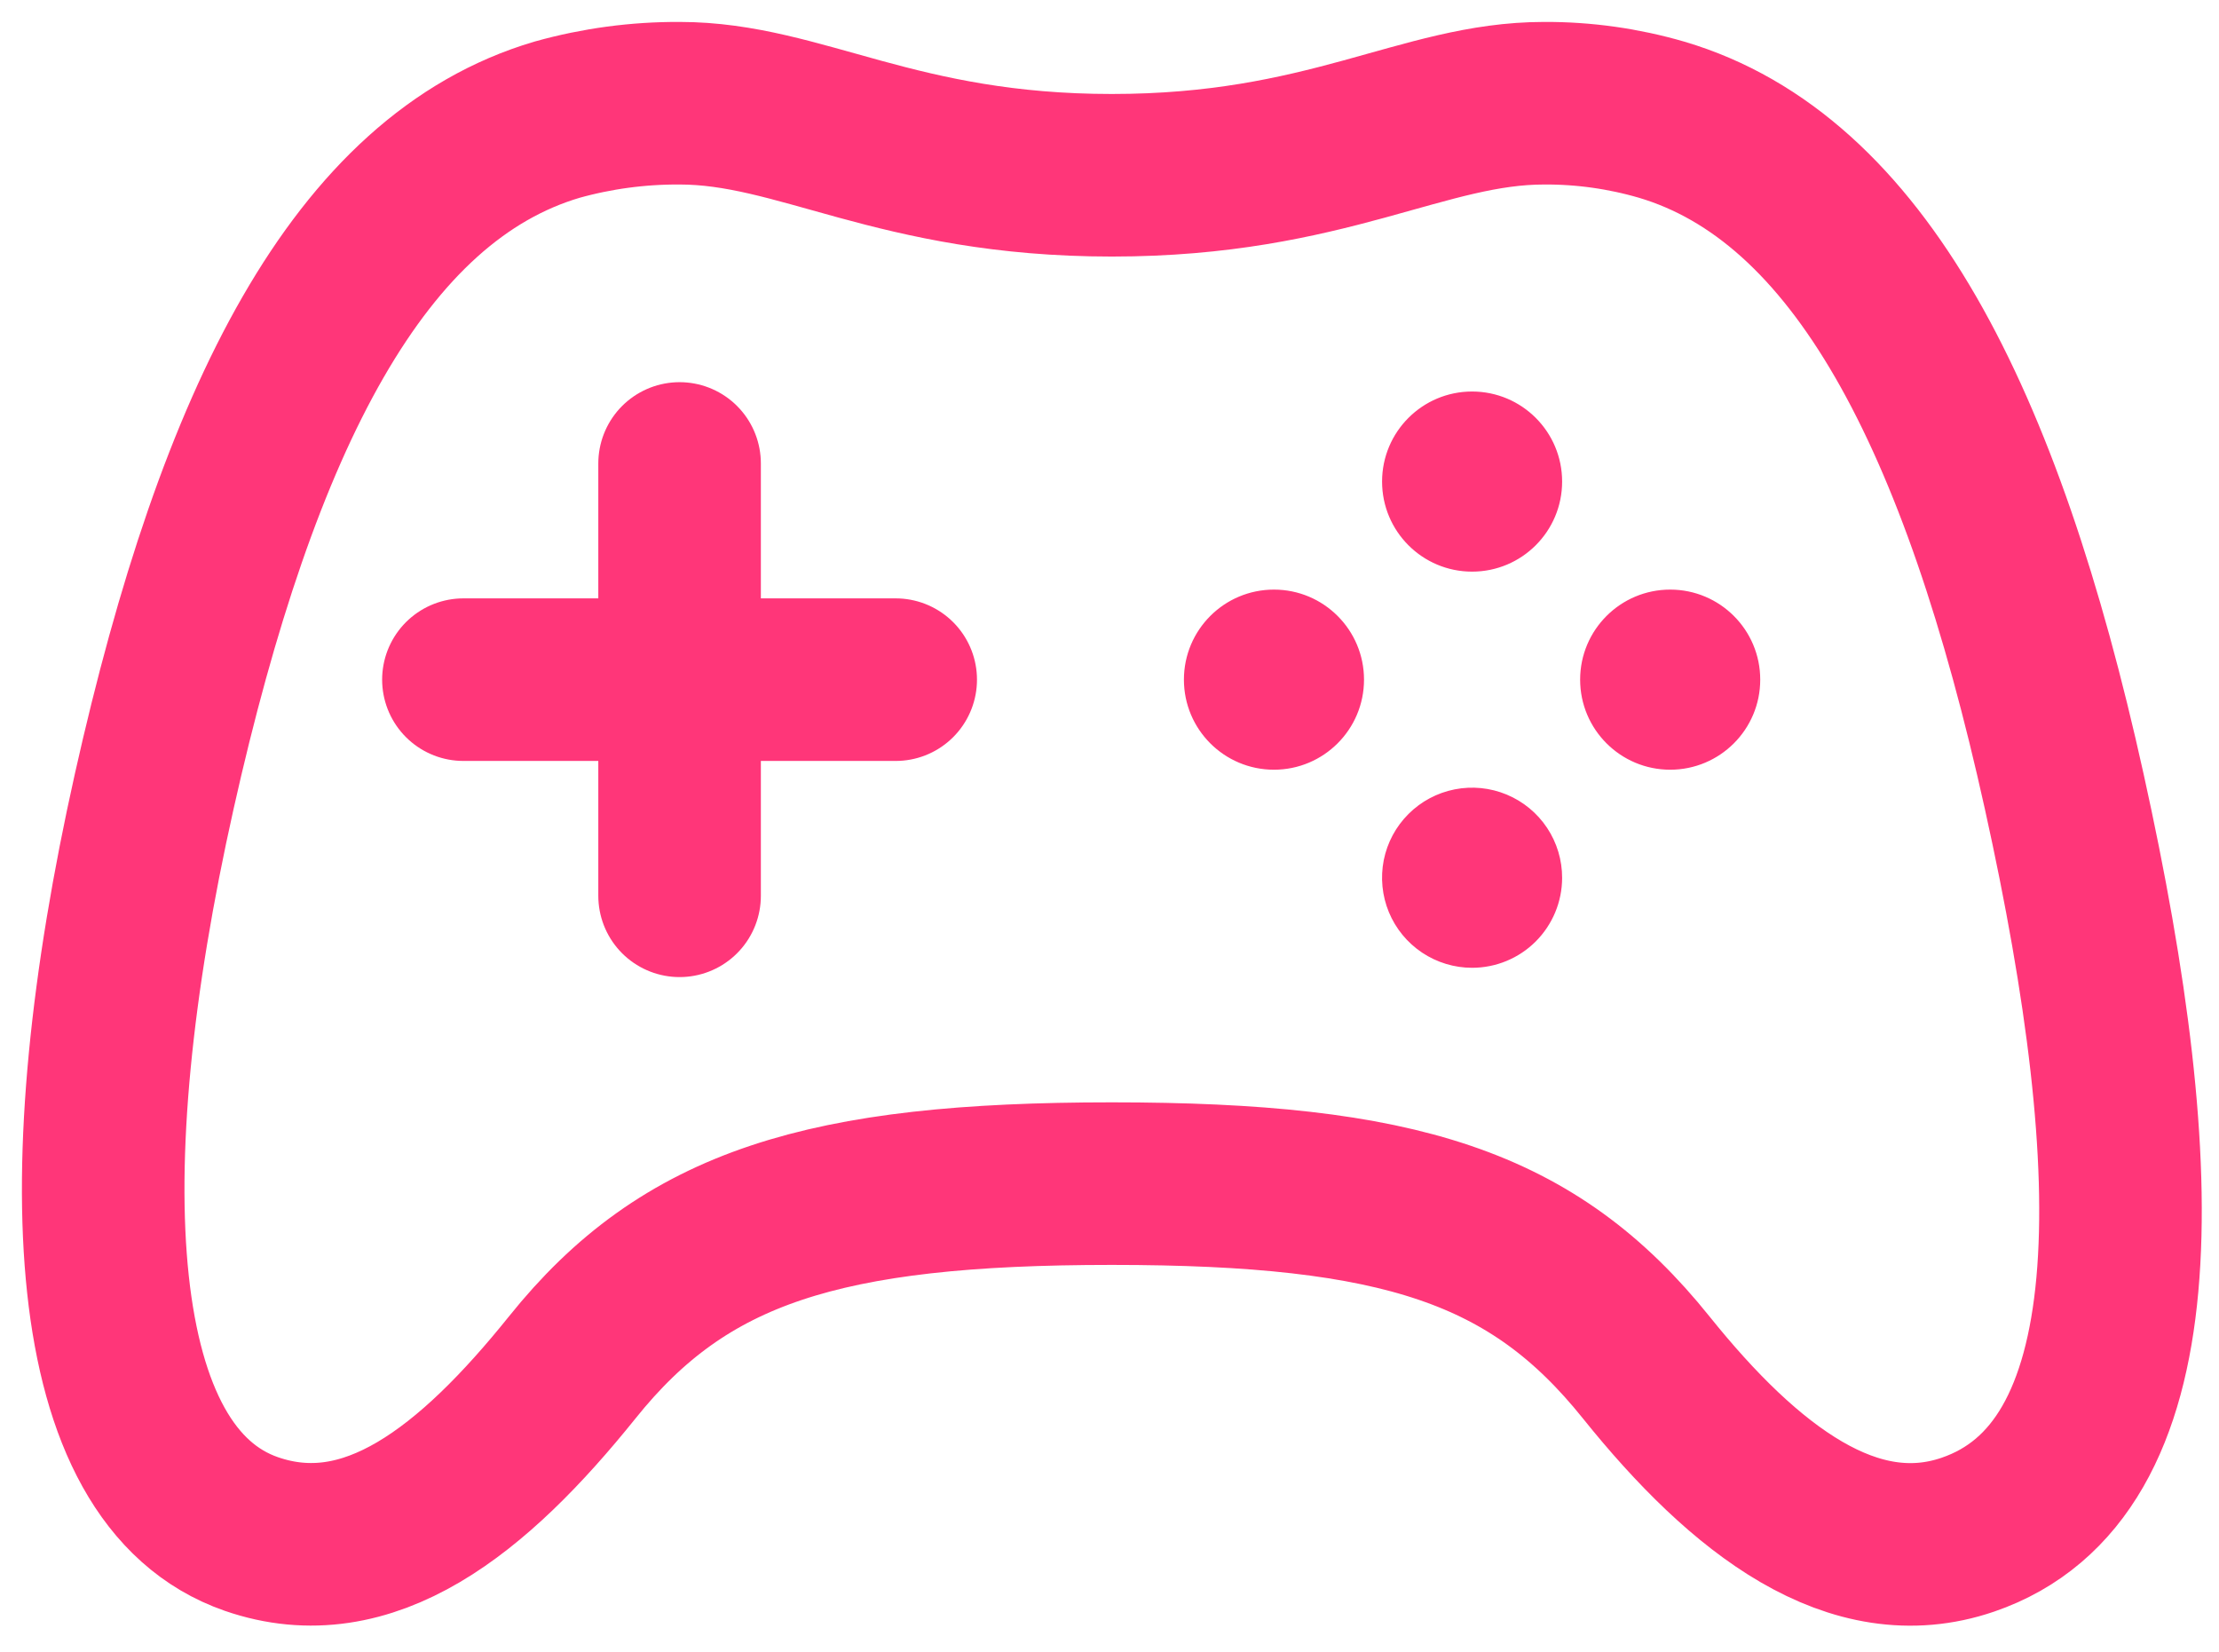
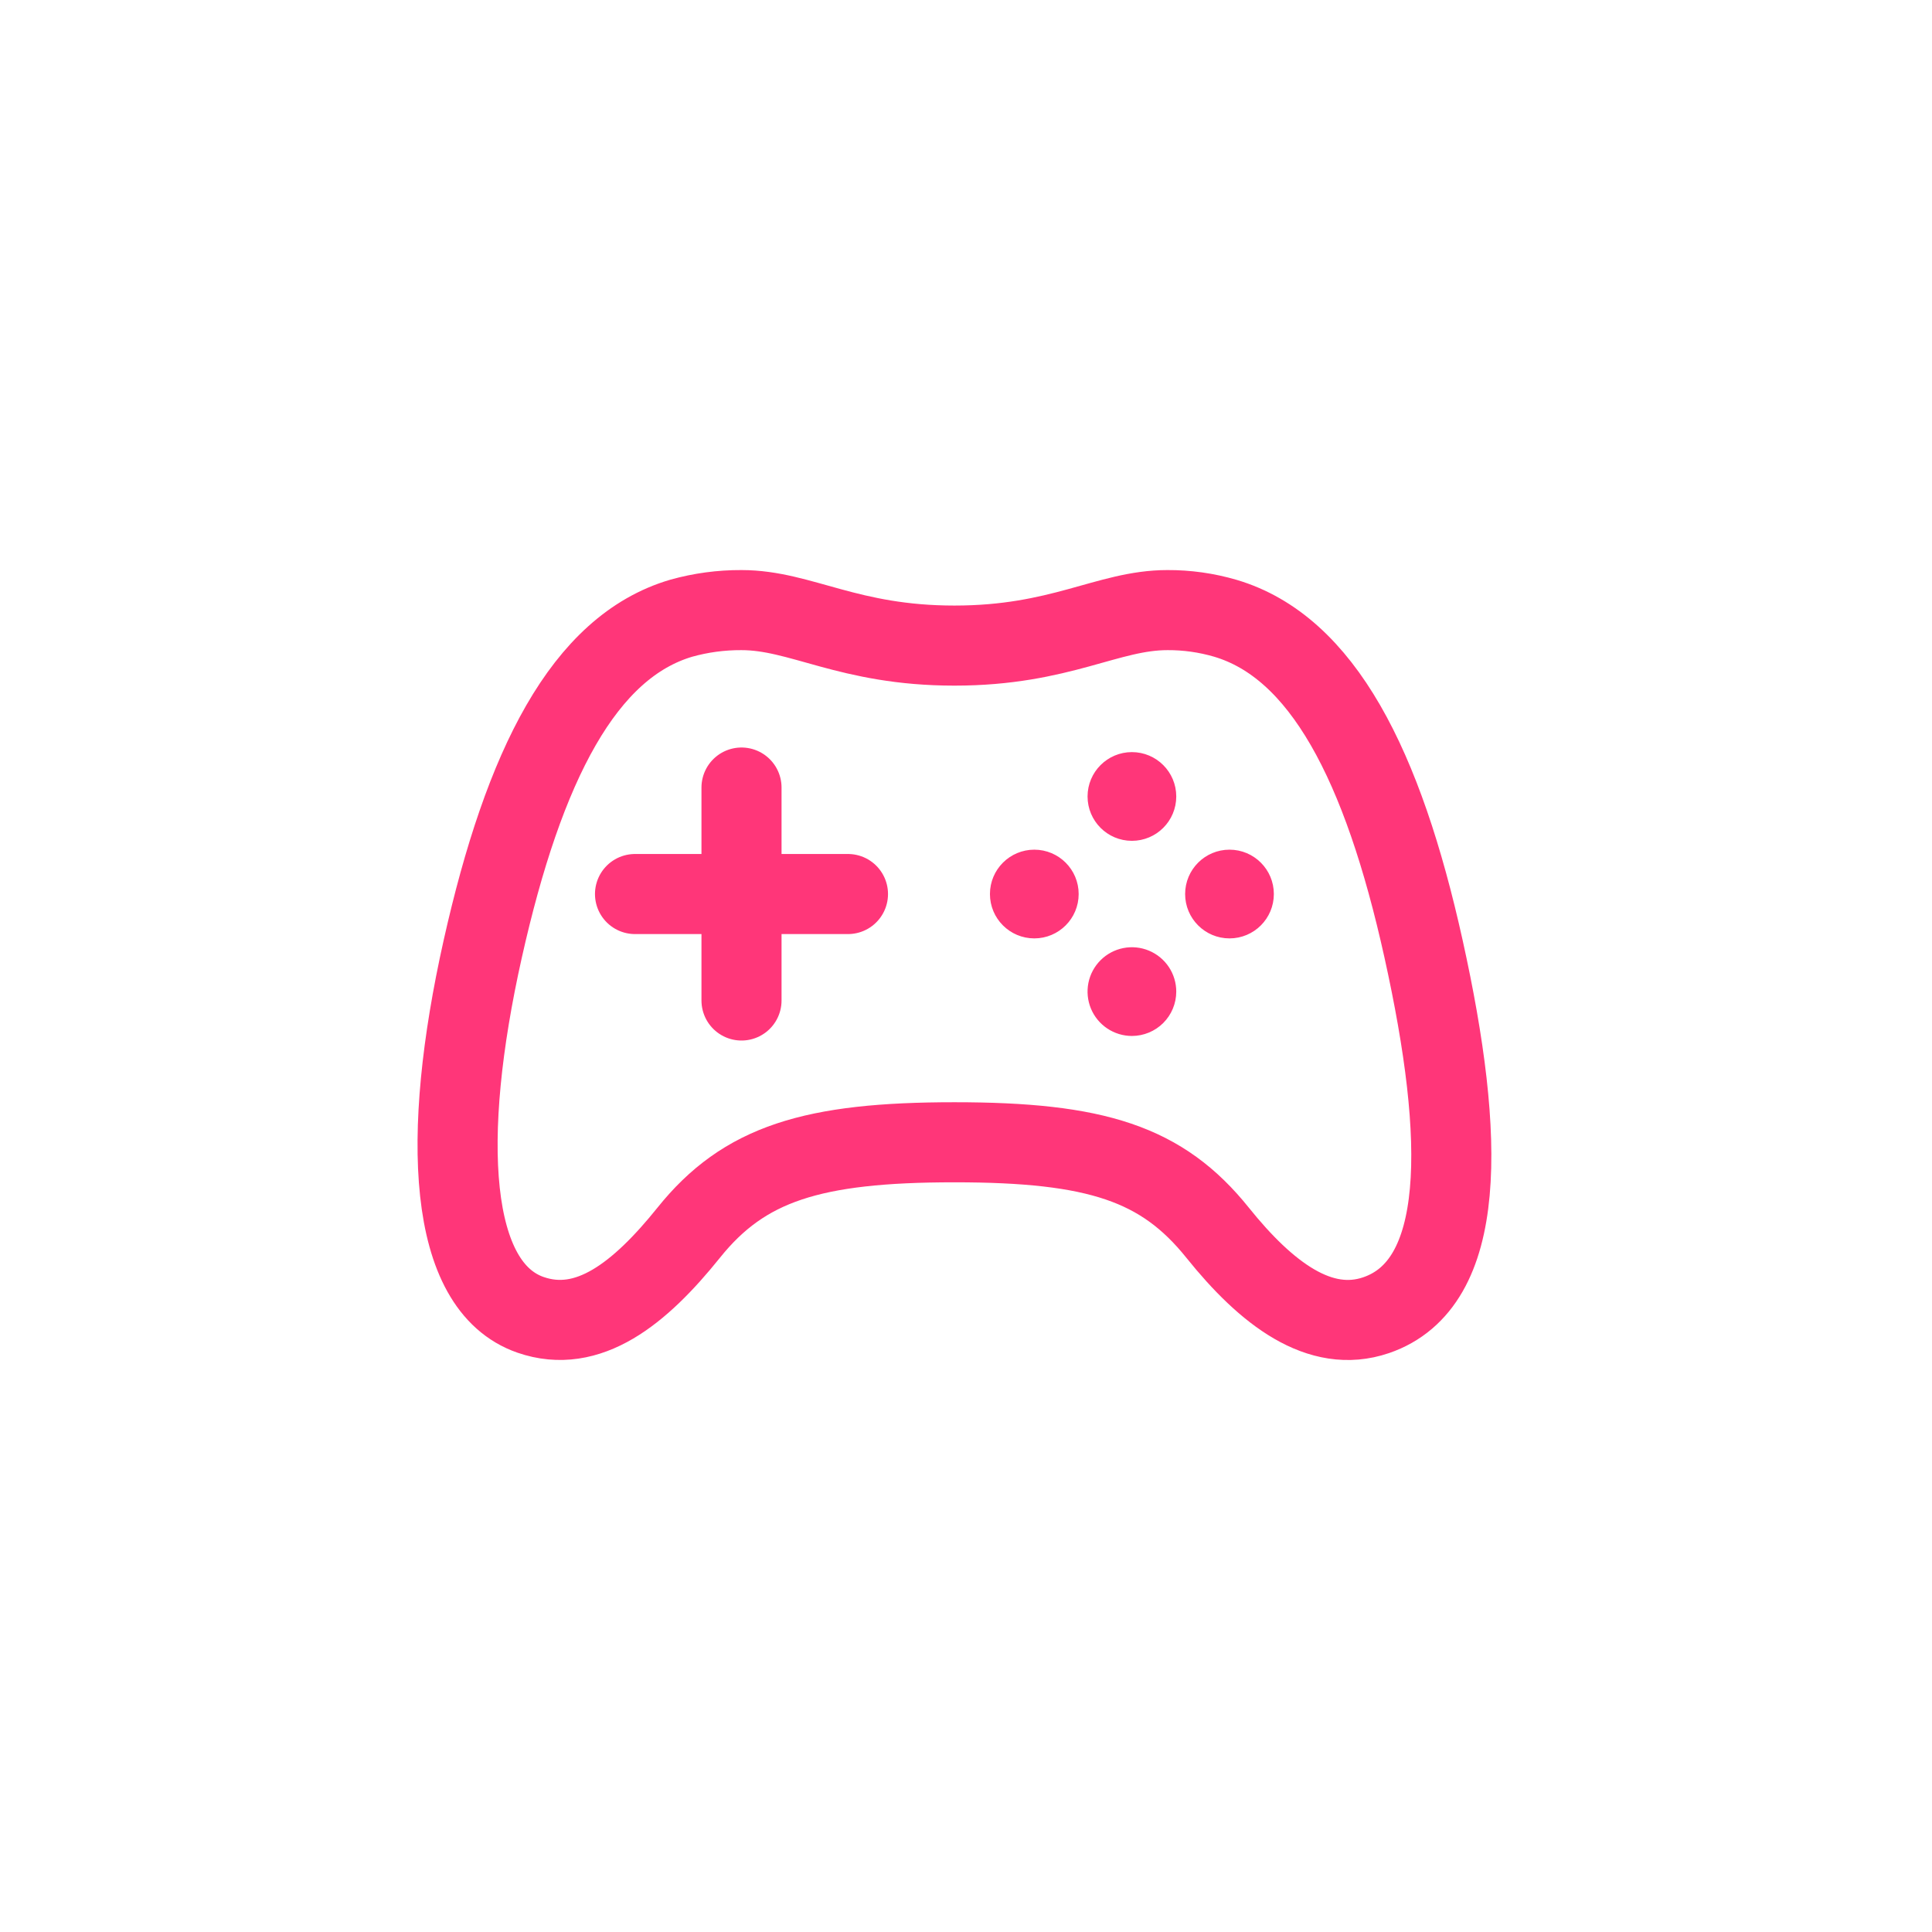
- <svg xmlns="http://www.w3.org/2000/svg" width="43" height="32" viewBox="0 0 43 32" fill="none">
-   <path d="M40.001 15.336C38.396 8.078 36.014 3.448 32.198 2.319C31.459 2.104 30.692 1.996 29.922 2C27.576 2 25.724 3.396 21.545 3.396C17.367 3.396 15.511 2 13.169 2C12.366 1.996 11.568 2.103 10.795 2.319C6.973 3.448 4.612 8.082 2.988 15.336C1.33 22.745 1.63 28.599 4.871 29.723C7.14 30.508 9.169 28.884 11.09 26.494C13.271 23.772 15.958 22.934 21.545 22.934C27.133 22.934 29.715 23.772 31.899 26.494C33.819 28.886 35.923 30.49 38.131 29.737C41.711 28.515 41.66 22.832 40.001 15.336Z" stroke="#FF3679" stroke-width="3.15" stroke-miterlimit="10" />
-   <path d="M26.383 13.169C26.383 14.106 25.623 14.865 24.687 14.865C23.75 14.865 22.991 14.106 22.991 13.169C22.991 12.232 23.75 11.473 24.687 11.473C25.623 11.473 26.383 12.232 26.383 13.169Z" fill="#FF3679" stroke="#FF3679" stroke-width="0.098" />
-   <path d="M28.526 18.703C28.191 18.703 27.863 18.603 27.584 18.417C27.305 18.23 27.087 17.965 26.959 17.655C26.831 17.345 26.798 17.004 26.863 16.674C26.929 16.345 27.091 16.043 27.329 15.806C27.566 15.569 27.869 15.408 28.198 15.343C28.527 15.278 28.869 15.312 29.178 15.441C29.488 15.57 29.753 15.788 29.939 16.068C30.124 16.347 30.223 16.675 30.222 17.011C30.221 17.46 30.042 17.89 29.724 18.208C29.406 18.525 28.976 18.703 28.526 18.703Z" fill="#FF3679" stroke="#FF3679" stroke-width="0.098" />
-   <path d="M30.222 9.331C30.222 10.268 29.463 11.027 28.526 11.027C27.59 11.027 26.831 10.268 26.831 9.331C26.831 8.394 27.59 7.635 28.526 7.635C29.463 7.635 30.222 8.394 30.222 9.331Z" fill="#FF3679" stroke="#FF3679" stroke-width="0.098" />
-   <path d="M34.061 13.169C34.061 14.106 33.302 14.865 32.365 14.865C31.429 14.865 30.669 14.106 30.669 13.169C30.669 12.232 31.429 11.473 32.365 11.473C33.302 11.473 34.061 12.232 34.061 13.169Z" fill="#FF3679" stroke="#FF3679" stroke-width="0.098" />
-   <path d="M13.169 8.98V17.357M17.357 13.169H8.98" stroke="#FF3679" stroke-width="3.15" stroke-linecap="round" stroke-linejoin="round" />
+ <svg xmlns="http://www.w3.org/2000/svg" width="76" height="76" viewBox="0 0 76 76" fill="none">
+   <path d="M56.001 37.336C54.396 30.078 52.014 25.448 48.198 24.32C47.459 24.104 46.692 23.996 45.922 24C43.576 24 41.724 25.396 37.545 25.396C33.367 25.396 31.511 24 29.169 24C28.366 23.996 27.568 24.103 26.795 24.32C22.973 25.448 20.612 30.082 18.988 37.336C17.33 44.745 17.63 50.599 20.871 51.723C23.14 52.508 25.169 50.884 27.09 48.494C29.271 45.772 31.958 44.934 37.545 44.934C43.133 44.934 45.715 45.772 47.899 48.494C49.819 50.886 51.923 52.49 54.131 51.737C57.711 50.514 57.66 44.832 56.001 37.336Z" stroke="#FF3679" stroke-width="3.15" stroke-miterlimit="10" />
+   <path d="M42.383 35.169C42.383 36.106 41.623 36.865 40.687 36.865C39.75 36.865 38.991 36.106 38.991 35.169C38.991 34.232 39.75 33.473 40.687 33.473C41.623 33.473 42.383 34.232 42.383 35.169Z" fill="#FF3679" stroke="#FF3679" stroke-width="0.098" />
+   <path d="M44.526 40.703C44.191 40.703 43.863 40.603 43.584 40.417C43.305 40.23 43.087 39.965 42.959 39.655C42.831 39.345 42.798 39.004 42.863 38.675C42.929 38.345 43.091 38.043 43.329 37.806C43.566 37.569 43.869 37.408 44.198 37.343C44.527 37.278 44.868 37.312 45.178 37.441C45.488 37.57 45.753 37.788 45.939 38.068C46.124 38.347 46.223 38.675 46.222 39.011C46.221 39.46 46.042 39.891 45.724 40.208C45.406 40.525 44.975 40.703 44.526 40.703Z" fill="#FF3679" stroke="#FF3679" stroke-width="0.098" />
+   <path d="M46.222 31.331C46.222 32.268 45.463 33.027 44.526 33.027C43.59 33.027 42.831 32.268 42.831 31.331C42.831 30.395 43.59 29.635 44.526 29.635C45.463 29.635 46.222 30.395 46.222 31.331Z" fill="#FF3679" stroke="#FF3679" stroke-width="0.098" />
+   <path d="M50.061 35.169C50.061 36.106 49.302 36.865 48.365 36.865C47.429 36.865 46.669 36.106 46.669 35.169C46.669 34.232 47.429 33.473 48.365 33.473C49.302 33.473 50.061 34.232 50.061 35.169Z" fill="#FF3679" stroke="#FF3679" stroke-width="0.098" />
+   <path d="M29.169 30.98V39.357M33.357 35.169H24.98" stroke="#FF3679" stroke-width="3.15" stroke-linecap="round" stroke-linejoin="round" />
</svg>
